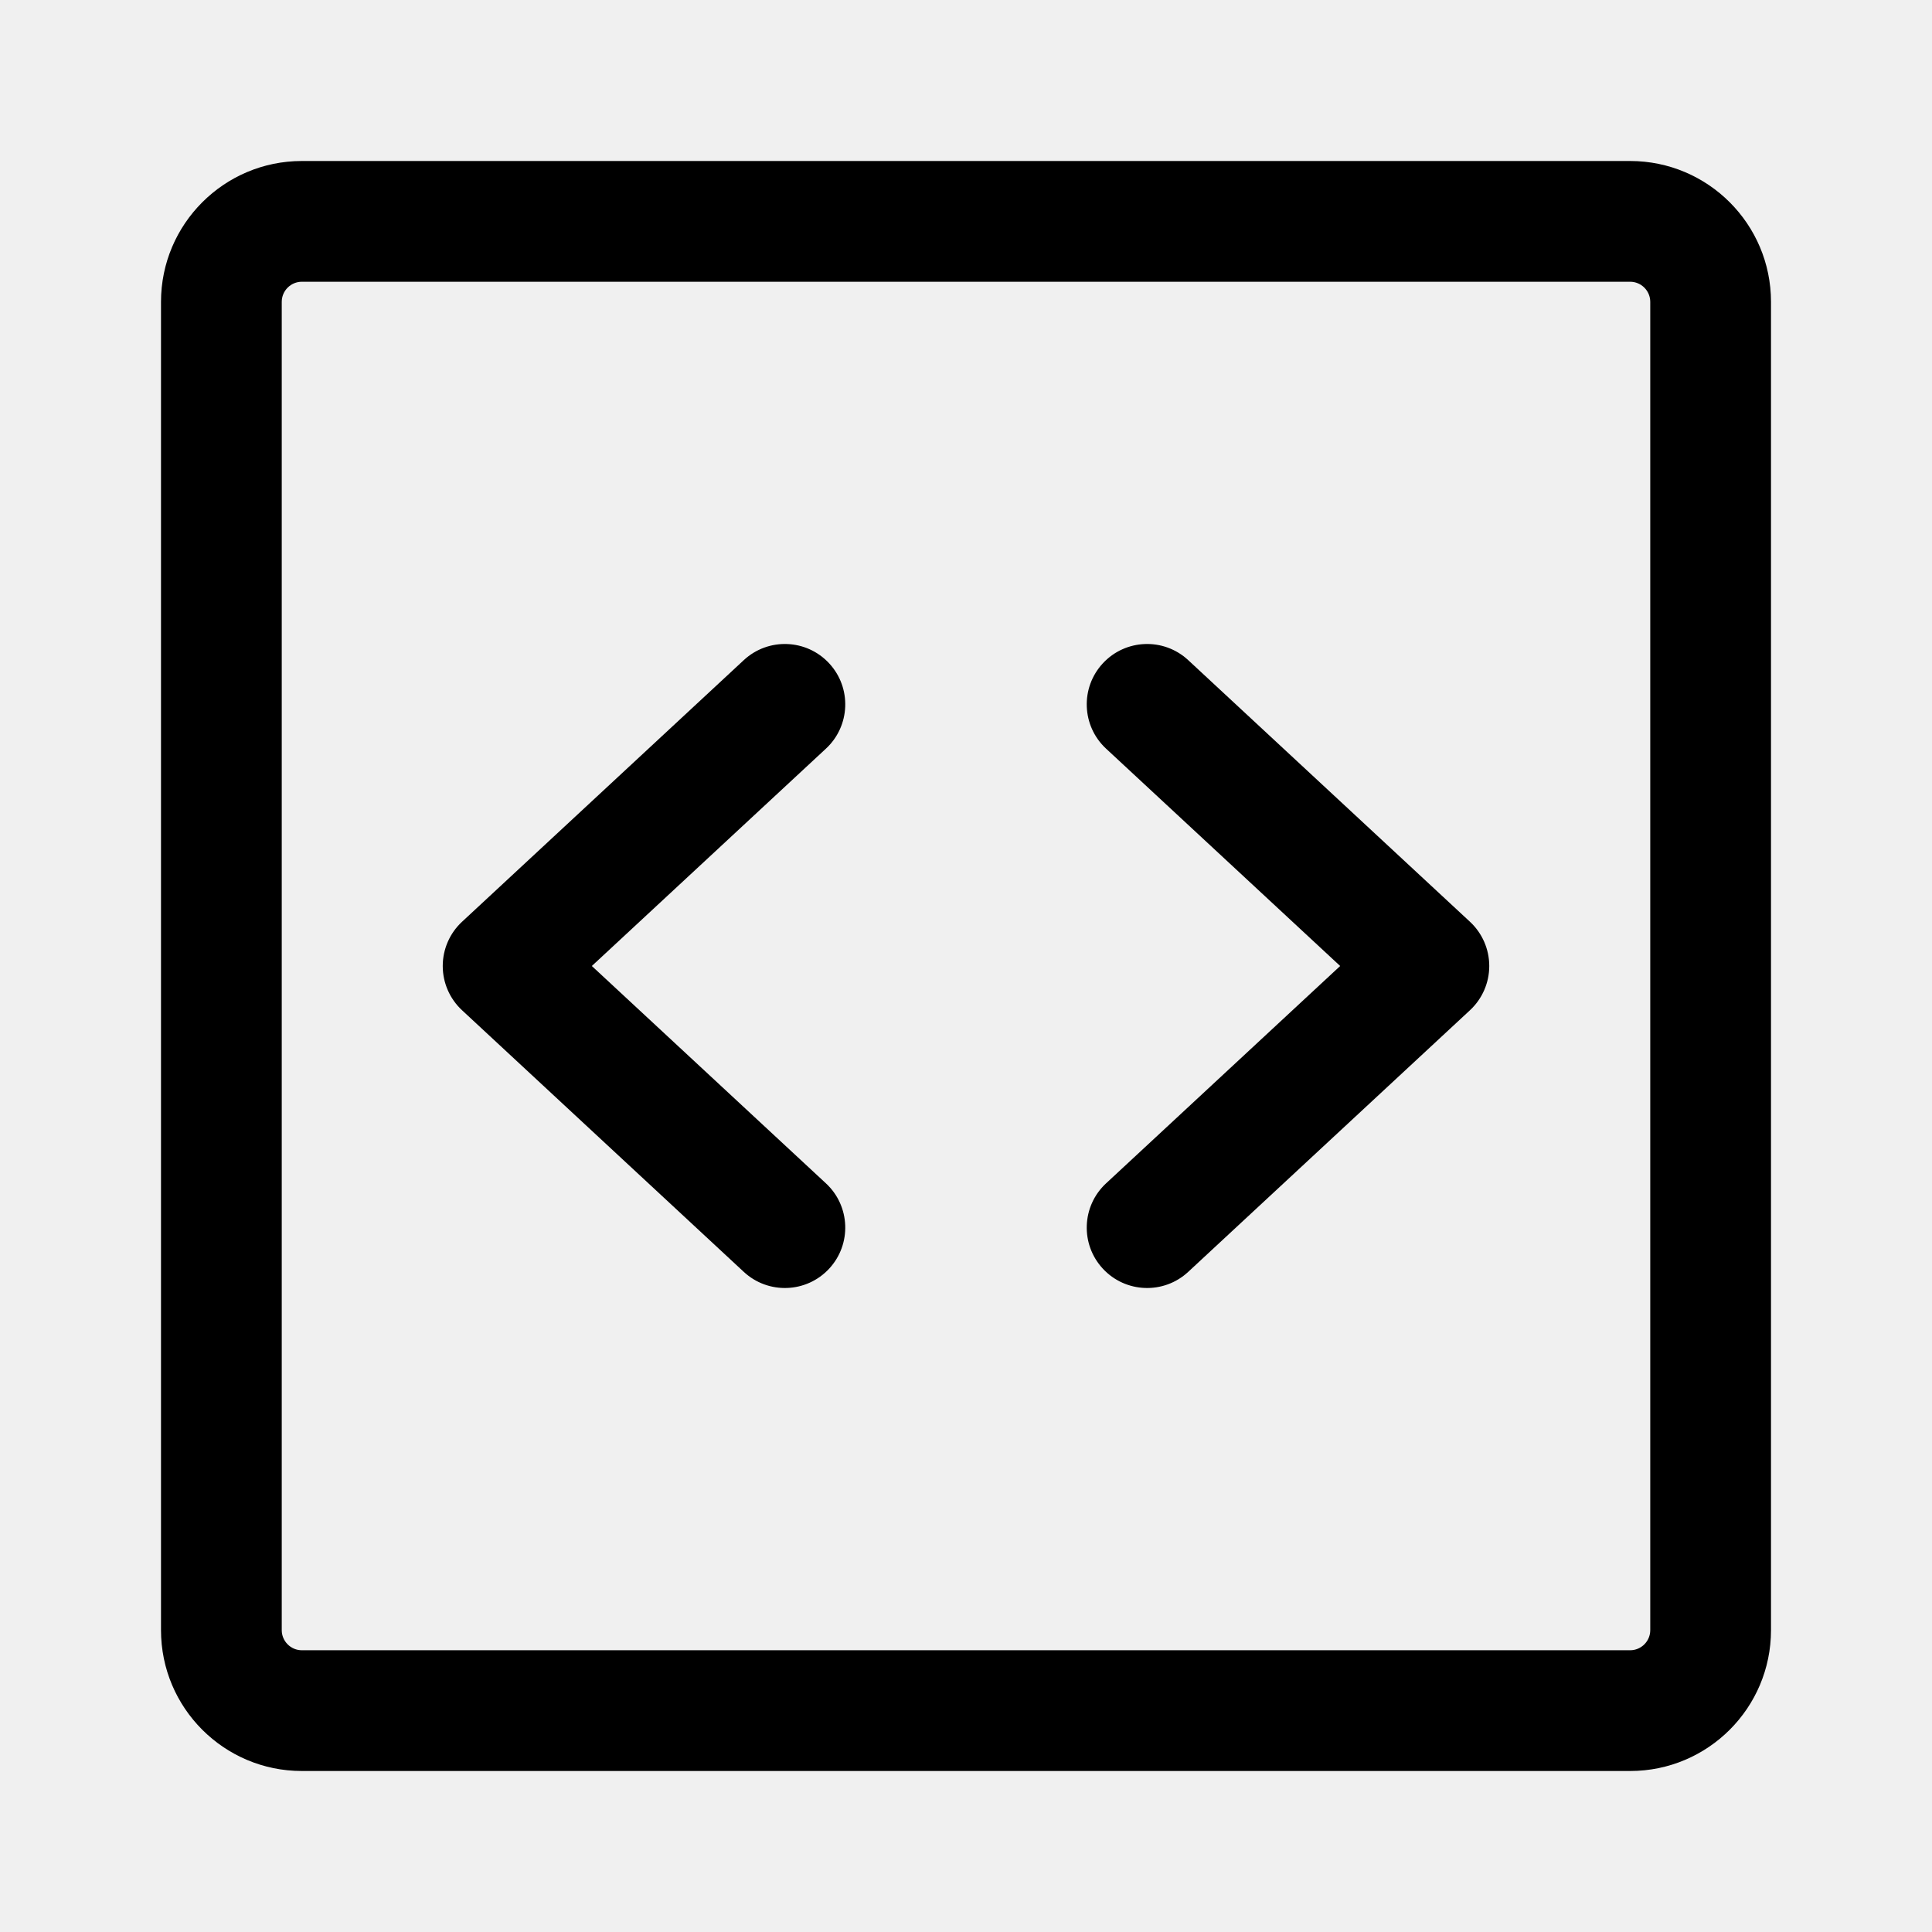
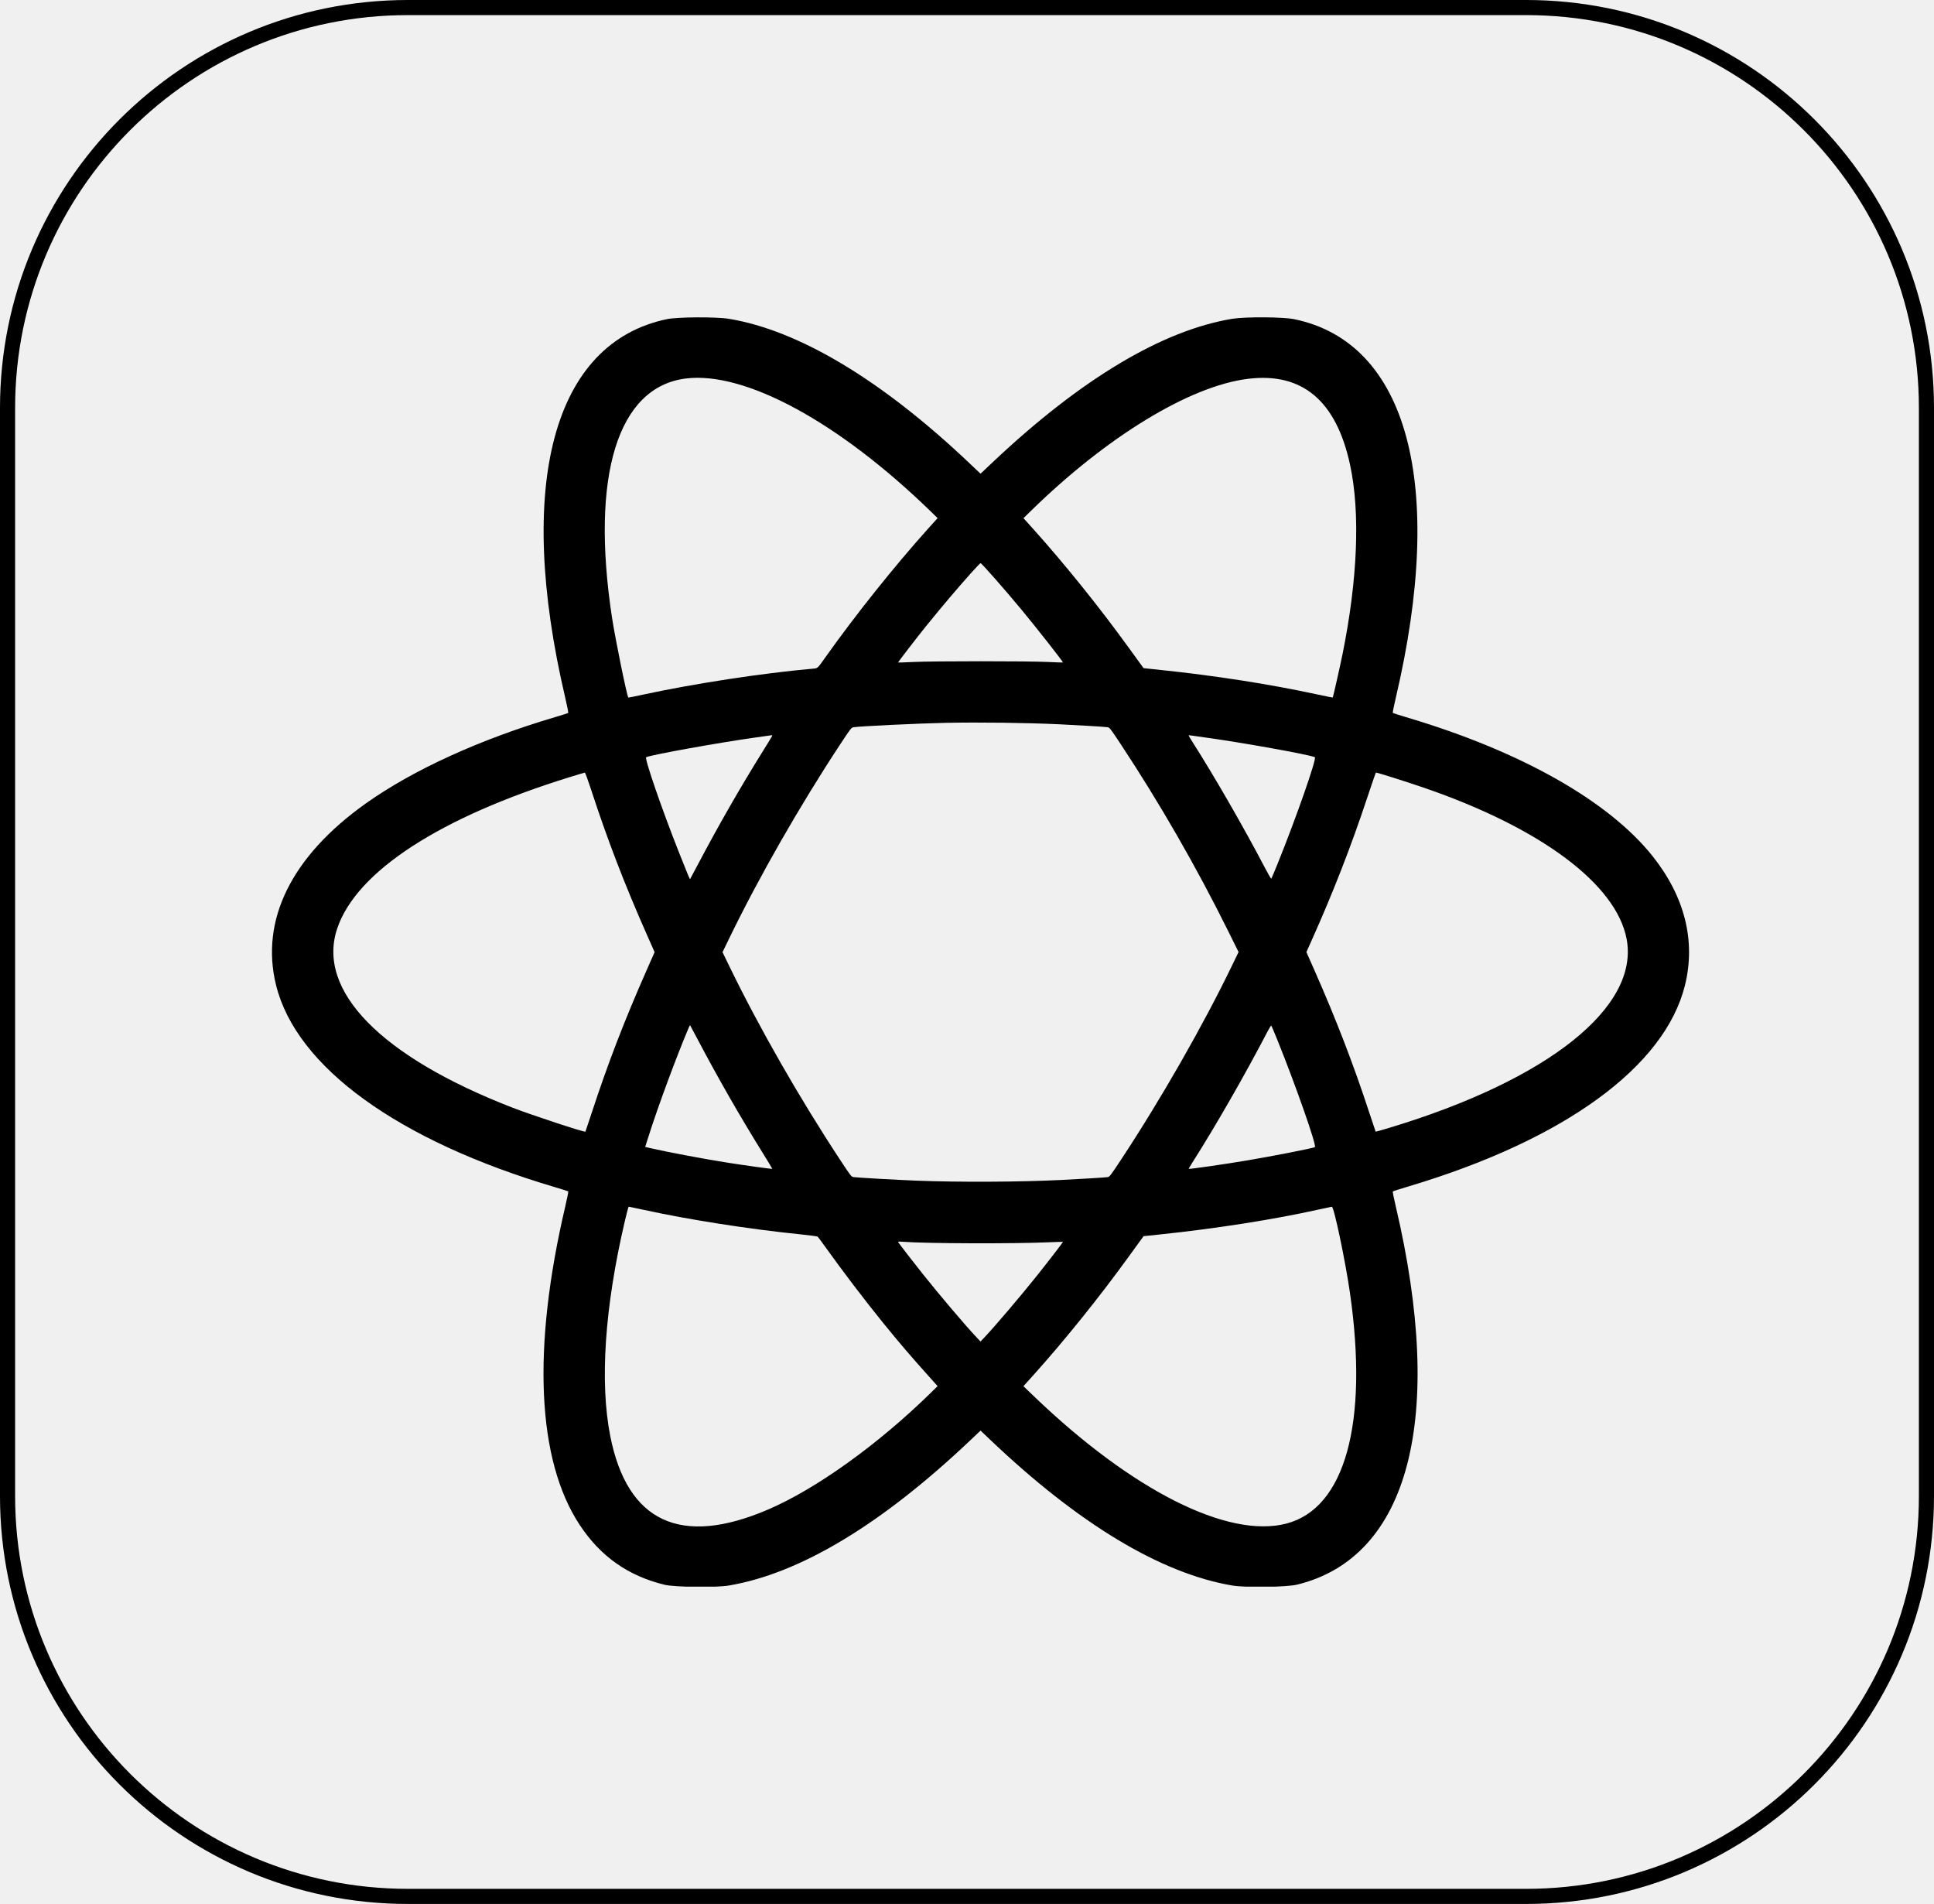
- <svg xmlns="http://www.w3.org/2000/svg" width="100%" height="100%" viewBox="0 0 24 24">
-   <path d="M10.3 8.24a.75.75 0 0 1-.04 1.06L7.352 12l2.908 2.7a.75.75 0 1 1-1.02 1.1l-3.5-3.25a.75.75 0 0 1 0-1.1l3.5-3.25a.75.75 0 0 1 1.06.04Zm3.44 1.06a.75.75 0 1 1 1.02-1.1l3.5 3.25a.75.75 0 0 1 0 1.1l-3.5 3.25a.75.75 0 1 1-1.02-1.1l2.908-2.7-2.908-2.7Z" />
-   <path d="M2 3.75C2 2.784 2.784 2 3.75 2h16.5c.966 0 1.75.784 1.75 1.75v16.5A1.75 1.75 0 0 1 20.25 22H3.75A1.75 1.75 0 0 1 2 20.25Zm1.75-.25a.25.25 0 0 0-.25.25v16.5c0 .138.112.25.25.25h16.5a.25.25 0 0 0 .25-.25V3.75a.25.25 0 0 0-.25-.25Z" />
+ <svg xmlns="http://www.w3.org/2000/svg" width="100%" height="100%" viewBox="0 0 128 126" fill="none">
+   <g clip-path="url(#clip0_5_15)">
+     <path fill-rule="evenodd" clip-rule="evenodd" d="M44.14 21.12C36.608 22.692 34.096 32.055 37.413 46.19C37.537 46.72 37.625 47.166 37.608 47.182C37.591 47.197 37.211 47.318 36.763 47.45C31.773 48.924 27.335 50.948 24.2 53.179C19.287 56.676 17.207 60.894 18.272 65.202C19.612 70.62 26.37 75.508 36.763 78.575C37.211 78.707 37.591 78.828 37.608 78.843C37.625 78.859 37.537 79.305 37.413 79.835C35.205 89.242 35.54 96.635 38.368 100.918C39.743 103 41.563 104.284 43.976 104.875C44.634 105.037 47.379 105.071 48.227 104.929C52.932 104.138 58.319 100.903 64.195 95.338L64.898 94.673L65.533 95.278C71.382 100.847 76.841 104.133 81.564 104.928C82.43 105.074 85.154 105.037 85.843 104.869C93.263 103.067 95.672 93.838 92.377 79.836C92.252 79.306 92.164 78.86 92.182 78.845C92.199 78.829 92.674 78.68 93.236 78.511C103.538 75.432 110.186 70.593 111.518 65.202C112.243 62.271 111.503 59.329 109.368 56.65C106.475 53.018 100.689 49.742 93.236 47.514C92.674 47.346 92.199 47.196 92.182 47.18C92.164 47.165 92.252 46.719 92.377 46.189C95.7 32.068 93.166 22.647 85.634 21.119C84.905 20.972 82.406 20.958 81.559 21.097C76.945 21.854 71.561 25.07 65.761 30.533L64.895 31.349L64.173 30.664C58.373 25.16 52.874 21.859 48.237 21.098C47.405 20.961 44.836 20.975 44.14 21.12ZM45.382 25.05C40.883 25.616 39.077 31.466 40.503 40.858C40.715 42.257 41.491 46.059 41.586 46.164C41.593 46.172 42.037 46.083 42.572 45.967C45.913 45.243 50.456 44.548 53.759 44.256C54.137 44.222 54.075 44.278 54.67 43.441C56.639 40.669 59.21 37.452 61.423 34.989L62.055 34.288L61.628 33.872C55.527 27.936 49.305 24.557 45.382 25.05ZM82.603 25.069C78.746 25.539 73.227 28.905 68.164 33.874L67.739 34.291L68.368 34.991C70.473 37.334 72.76 40.176 74.706 42.867C74.97 43.231 75.233 43.595 75.498 43.959L75.686 44.217L76.771 44.331C80.508 44.724 84.004 45.27 87.22 45.964C87.757 46.08 88.201 46.169 88.207 46.162C88.231 46.135 88.693 44.083 88.852 43.302C89.859 38.327 90.034 33.907 89.35 30.747C88.435 26.52 86.191 24.631 82.603 25.069ZM64.302 37.886C63.355 38.943 62.415 40.051 61.301 41.425C60.747 42.107 59.422 43.828 59.438 43.843C59.446 43.851 59.893 43.836 60.431 43.809C61.705 43.745 68.052 43.744 69.361 43.808C69.9 43.834 70.346 43.85 70.353 43.843C70.382 43.814 68.591 41.534 67.612 40.354C66.469 38.974 64.966 37.267 64.896 37.267C64.875 37.267 64.608 37.545 64.302 37.886ZM62.537 47.837C60.785 47.873 56.932 48.058 56.495 48.127C56.342 48.151 56.317 48.184 55.613 49.251C52.959 53.277 50.236 58.034 48.273 62.078L47.819 63.013L48.273 63.947C50.237 67.994 52.946 72.727 55.614 76.774C56.317 77.841 56.342 77.874 56.495 77.898C56.719 77.933 59.338 78.082 60.612 78.132C63.462 78.243 67.434 78.225 70.217 78.089C71.46 78.028 73.162 77.924 73.314 77.899C73.436 77.879 73.511 77.781 74.174 76.777C76.843 72.732 79.628 67.861 81.56 63.858L81.973 63.003L81.283 61.611C79.173 57.358 76.767 53.173 74.175 49.249C73.512 48.245 73.436 48.146 73.314 48.126C73.152 48.1 71.389 47.993 70.154 47.934C67.952 47.83 64.82 47.79 62.537 47.837ZM50.057 48.798C47.529 49.154 43.173 49.938 42.766 50.11C42.638 50.164 43.797 53.531 44.924 56.377C45.515 57.87 45.652 58.198 45.674 58.176C45.682 58.168 45.927 57.708 46.219 57.154C47.54 54.647 48.995 52.11 50.502 49.691C51.118 48.701 51.15 48.645 51.09 48.653C51.073 48.655 50.608 48.72 50.057 48.798ZM78.669 48.674C78.669 48.69 78.785 48.885 78.926 49.106C80.376 51.381 82.341 54.793 83.7 57.396C83.926 57.829 84.124 58.169 84.14 58.152C84.156 58.134 84.349 57.675 84.568 57.133C85.793 54.102 87.166 50.173 87.022 50.109C86.629 49.934 82.115 49.124 79.695 48.795C79.28 48.739 78.879 48.682 78.805 48.669C78.73 48.656 78.669 48.658 78.669 48.674ZM37.744 51.417C29.112 54.08 23.585 57.675 22.317 61.449C20.936 65.562 25.213 69.93 33.925 73.305C35.188 73.794 38.692 74.948 38.745 74.892C38.752 74.884 38.941 74.32 39.164 73.639C40.237 70.363 41.316 67.56 42.782 64.24L43.324 63.011L42.776 61.772C41.323 58.485 40.194 55.547 39.119 52.25C38.917 51.632 38.732 51.128 38.707 51.13C38.682 51.132 38.249 51.261 37.744 51.417ZM90.494 52.775C89.424 56.004 88.231 59.063 86.787 62.285L86.463 63.007L87.008 64.239C88.41 67.411 89.591 70.473 90.606 73.576C90.84 74.292 91.038 74.884 91.046 74.892C91.053 74.9 91.47 74.783 91.971 74.631C102.468 71.46 108.507 66.652 107.657 62.142C106.974 58.52 102 54.803 94.28 52.144C93.112 51.742 91.167 51.127 91.064 51.127C91.052 51.127 90.795 51.868 90.494 52.775ZM45.589 67.996C44.79 69.873 43.559 73.196 42.93 75.18L42.7 75.901L43.081 75.99C44.177 76.244 46.623 76.703 48.221 76.954C49.289 77.122 51.096 77.372 51.115 77.355C51.122 77.347 50.848 76.891 50.505 76.34C49.013 73.944 47.536 71.37 46.197 68.83C45.917 68.298 45.681 67.857 45.673 67.849C45.665 67.84 45.627 67.906 45.589 67.996ZM83.908 68.231C82.422 71.088 80.433 74.556 78.921 76.927C78.777 77.153 78.666 77.344 78.674 77.352C78.708 77.383 81.03 77.049 82.488 76.804C84.173 76.522 86.829 76.001 87.024 75.916C87.169 75.852 85.717 71.715 84.487 68.688C84.312 68.258 84.156 67.891 84.14 67.874C84.124 67.856 84.02 68.016 83.908 68.231ZM41.359 80.789C40.02 86.5 39.683 91.487 40.394 95.059C41.524 100.732 45.059 102.374 50.823 99.903C54.023 98.531 58.128 95.585 61.628 92.15L62.055 91.731L61.503 91.116C60.291 89.766 59.537 88.885 58.462 87.562C57.252 86.072 55.759 84.112 54.633 82.534C54.374 82.172 54.14 81.858 54.113 81.837C54.086 81.816 53.566 81.748 52.958 81.685C49.523 81.333 45.599 80.719 42.601 80.064C42.073 79.949 41.627 79.855 41.609 79.855C41.592 79.855 41.479 80.275 41.359 80.789ZM87.267 80.046C84.321 80.703 80.52 81.3 76.771 81.694L75.686 81.808L75.498 82.066C75.233 82.43 74.97 82.794 74.706 83.158C72.767 85.84 70.435 88.737 68.366 91.035L67.735 91.736L68.433 92.406C74.923 98.636 81.266 101.835 85.136 100.828C89.02 99.819 90.576 94.19 89.35 85.588C89.049 83.478 88.287 79.849 88.147 79.859C88.111 79.862 87.715 79.946 87.267 80.046ZM59.45 82.211C59.509 82.31 60.453 83.531 61.071 84.307C62.19 85.712 63.888 87.713 64.618 88.486L64.895 88.78L65.173 88.486C65.885 87.731 67.541 85.783 68.637 84.412C69.333 83.541 70.368 82.197 70.353 82.183C70.347 82.176 69.947 82.189 69.465 82.21C67.094 82.316 61.324 82.297 59.766 82.179C59.471 82.156 59.42 82.162 59.45 82.211Z" fill="black" />
+   </g>
+   <rect x="0.5" y="0.5" width="127" height="125" rx="26.5" stroke="black" />
+   <defs>
+     <clipPath id="clip0_5_15">
+       <rect x="16" y="21" width="96" height="84" rx="25" fill="white" />
+     </clipPath>
+   </defs>
</svg>
